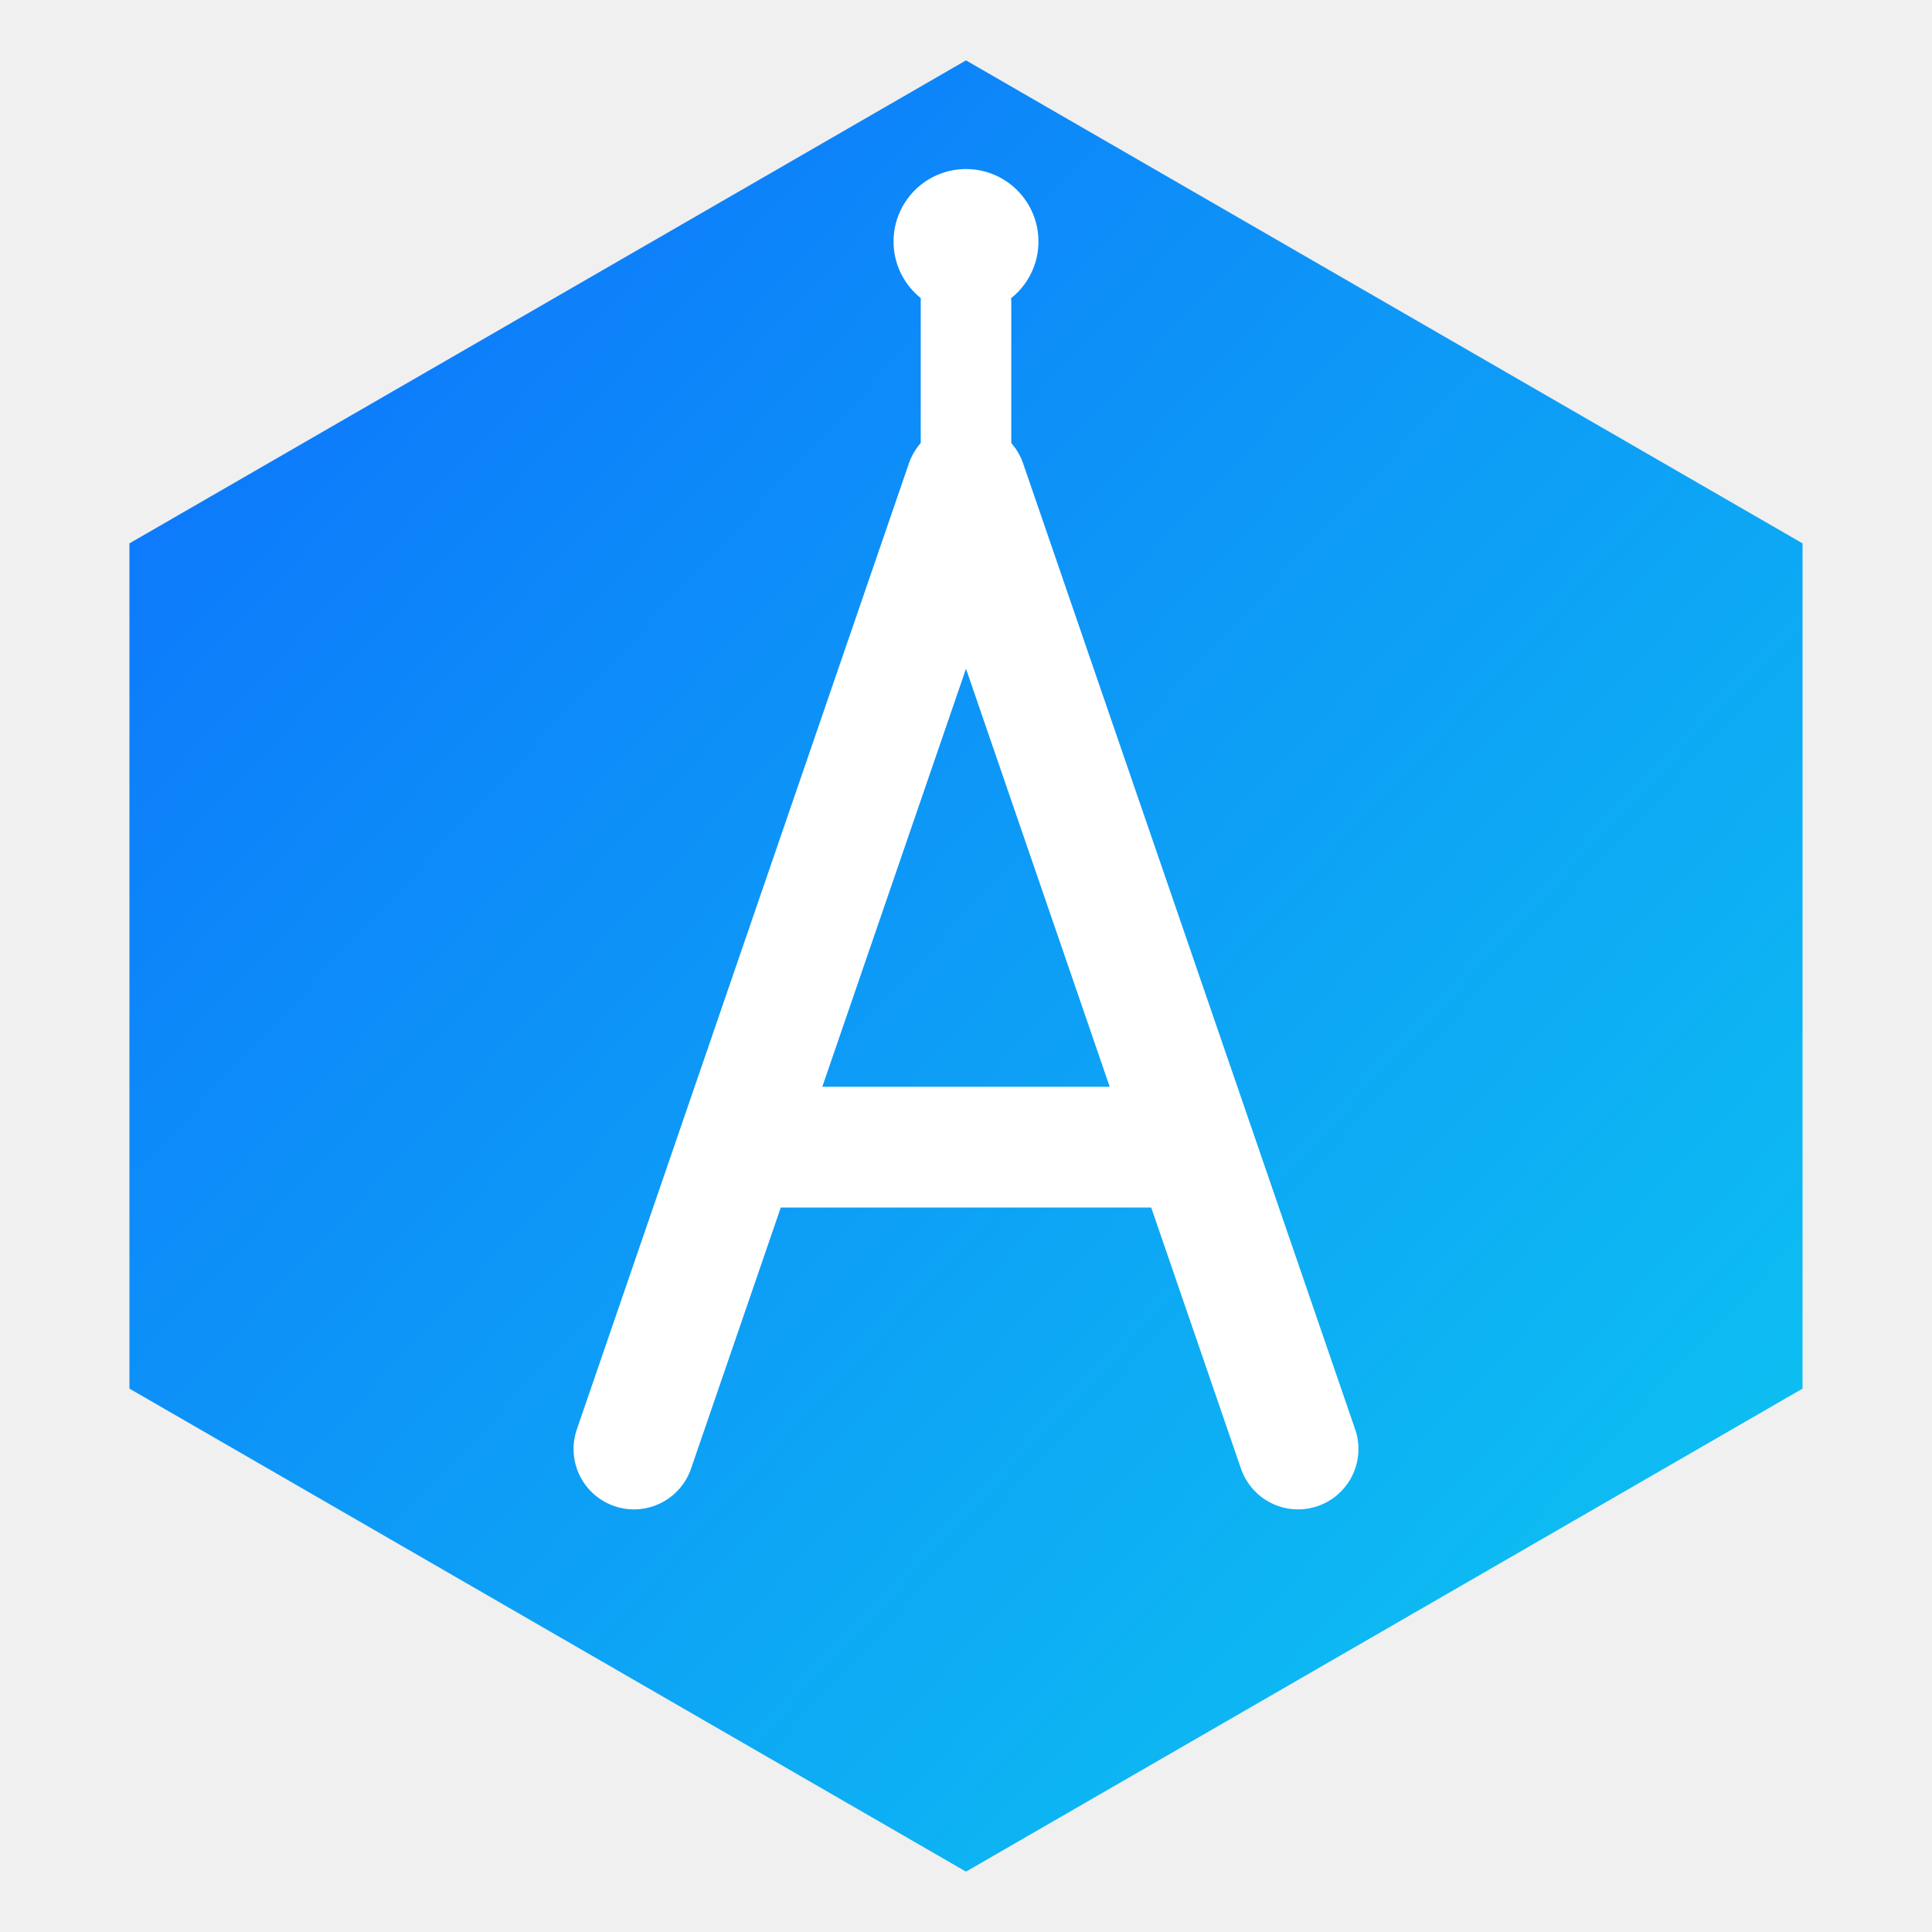
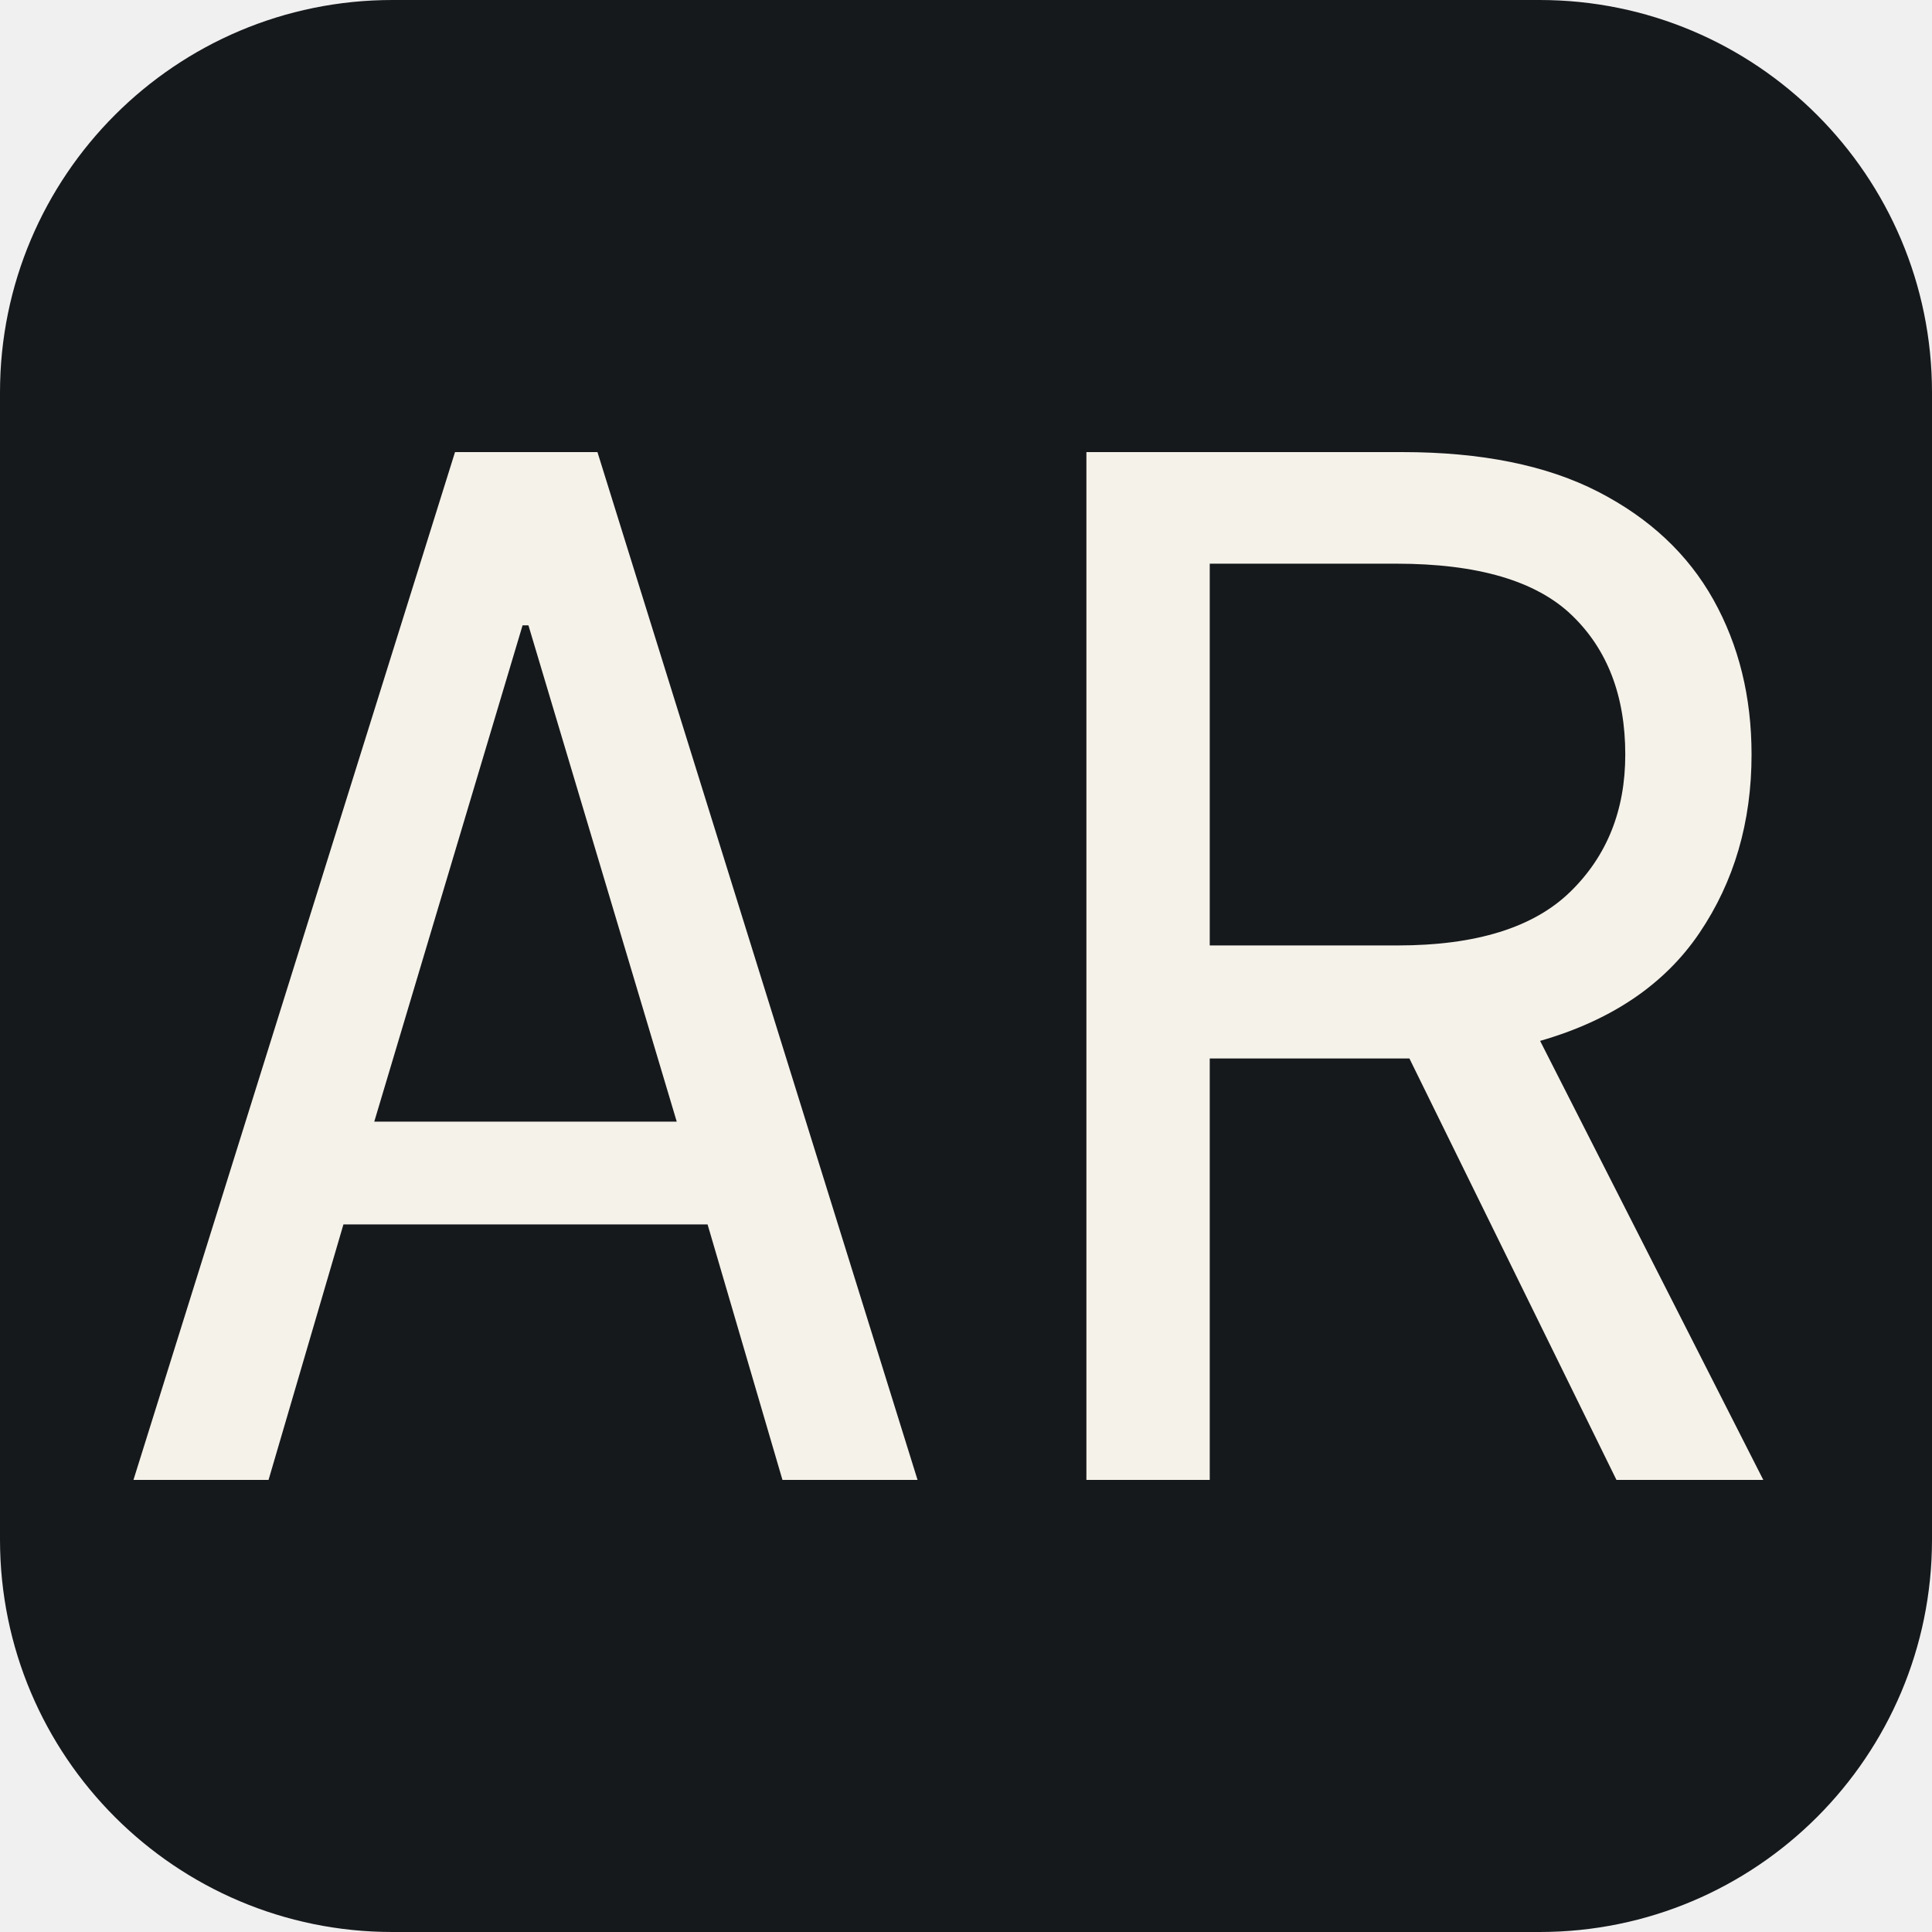
- <svg xmlns="http://www.w3.org/2000/svg" width="32" height="32" viewBox="0 0 32 32" fill="none">
-   <defs>
-     <linearGradient id="favGrad" x1="0%" y1="0%" x2="100%" y2="100%">
-       <stop offset="0%" stop-color="#0d6efd" />
-       <stop offset="100%" stop-color="#0dcaf0" />
-     </linearGradient>
-   </defs>
-   <path d="M16 1L29.856 9V23L16 31L2.144 23V9L16 1Z" fill="url(#favGrad)" />
-   <path d="M10.5 24L16 8L21.5 24M12.5 19H19.5" stroke="white" stroke-width="2" stroke-linecap="round" stroke-linejoin="round" fill="none" />
-   <path d="M16 8V5" stroke="white" stroke-width="1.5" stroke-linecap="round" />
-   <circle cx="16" cy="4" r="1.2" fill="white" />
+ <svg xmlns="http://www.w3.org/2000/svg" viewBox="0 0 64 64" role="img" aria-label="AR">
+   <rect width="64" height="64" rx="13" fill="rgb(22,25,28)" />
+   <g fill="rgb(245,242,234)">
+     <path transform="translate(2.816 49.024) scale(0.04864 -0.04864)" d="M33 0 252 700H349L567 0H475L424 174H176L125 0ZM298 582 197 244H403L302 582Z" />
+     <path transform="translate(32.000 49.024) scale(0.04864 -0.04864)" d="M82 0V700H297Q378 700 430.5 673.0Q483 646 509.0 599.5Q535 553 535 494Q535 425 499.5 372.5Q464 320 391 299L543 0H443L302 287H297H166V0ZM166 364H294Q374 364 411.5 400.5Q449 437 449 494Q449 554 412.5 589.0Q376 624 293 624H166Z" />
+   </g>
</svg>
